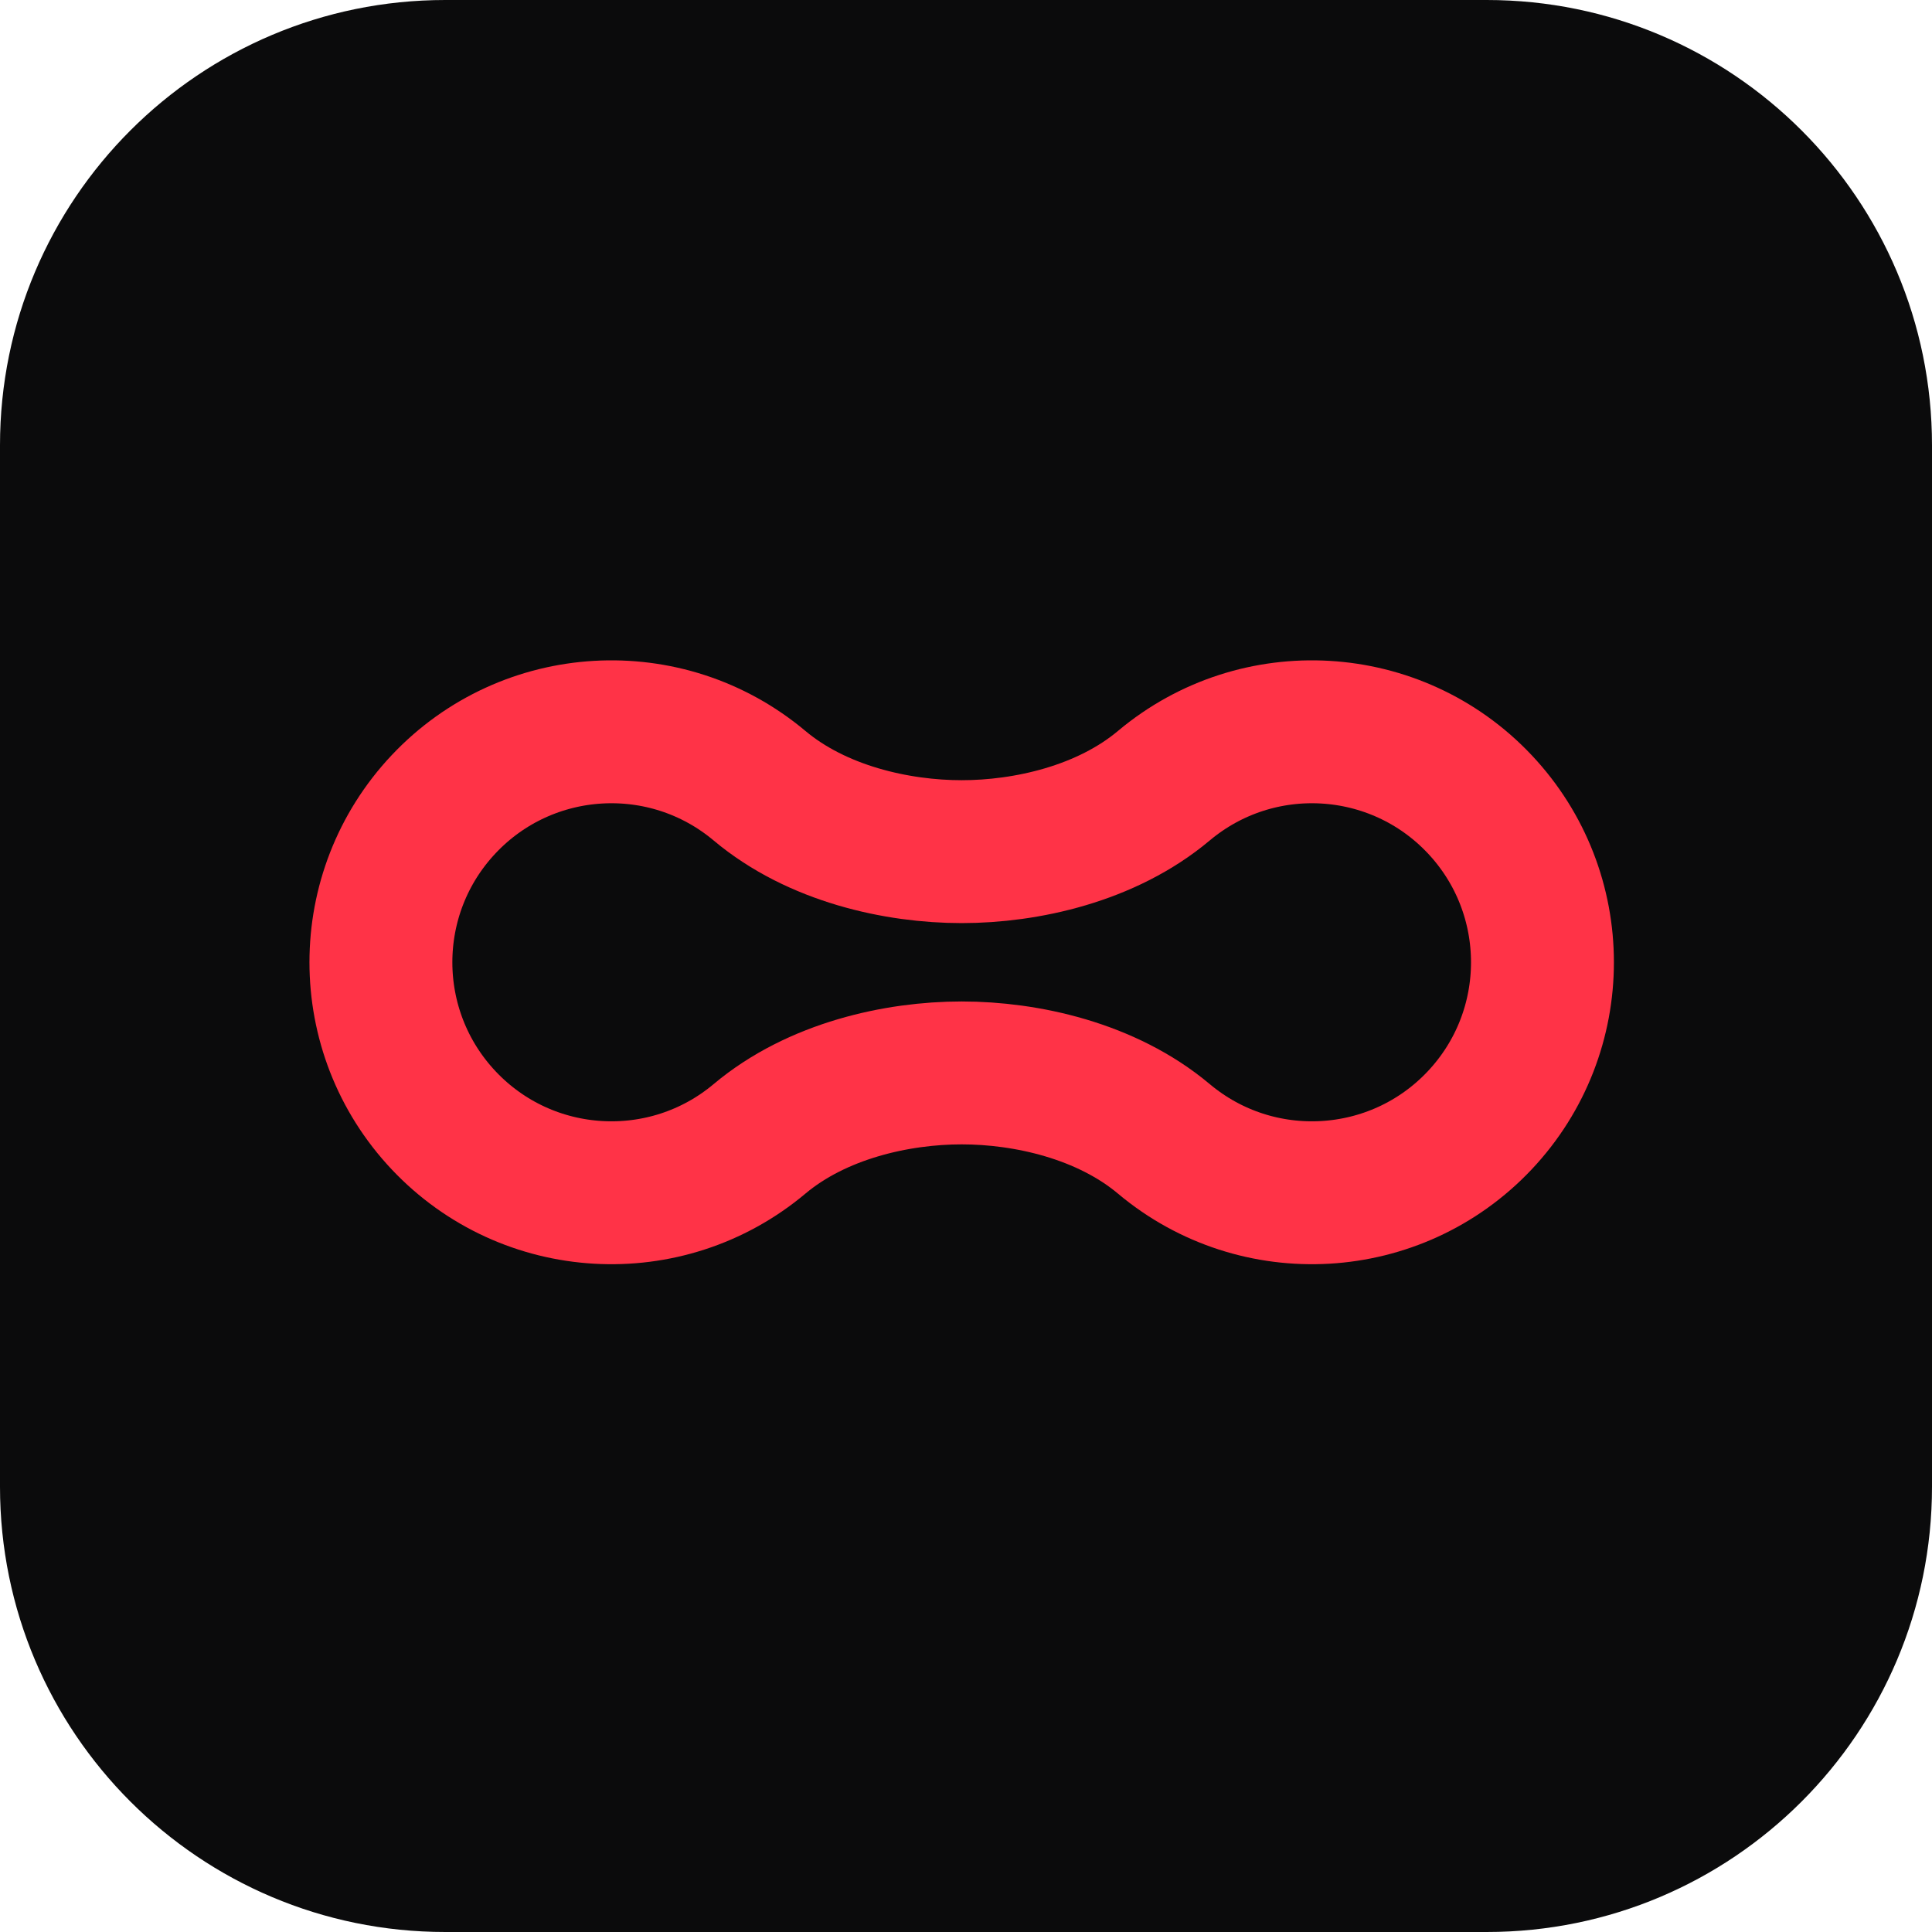
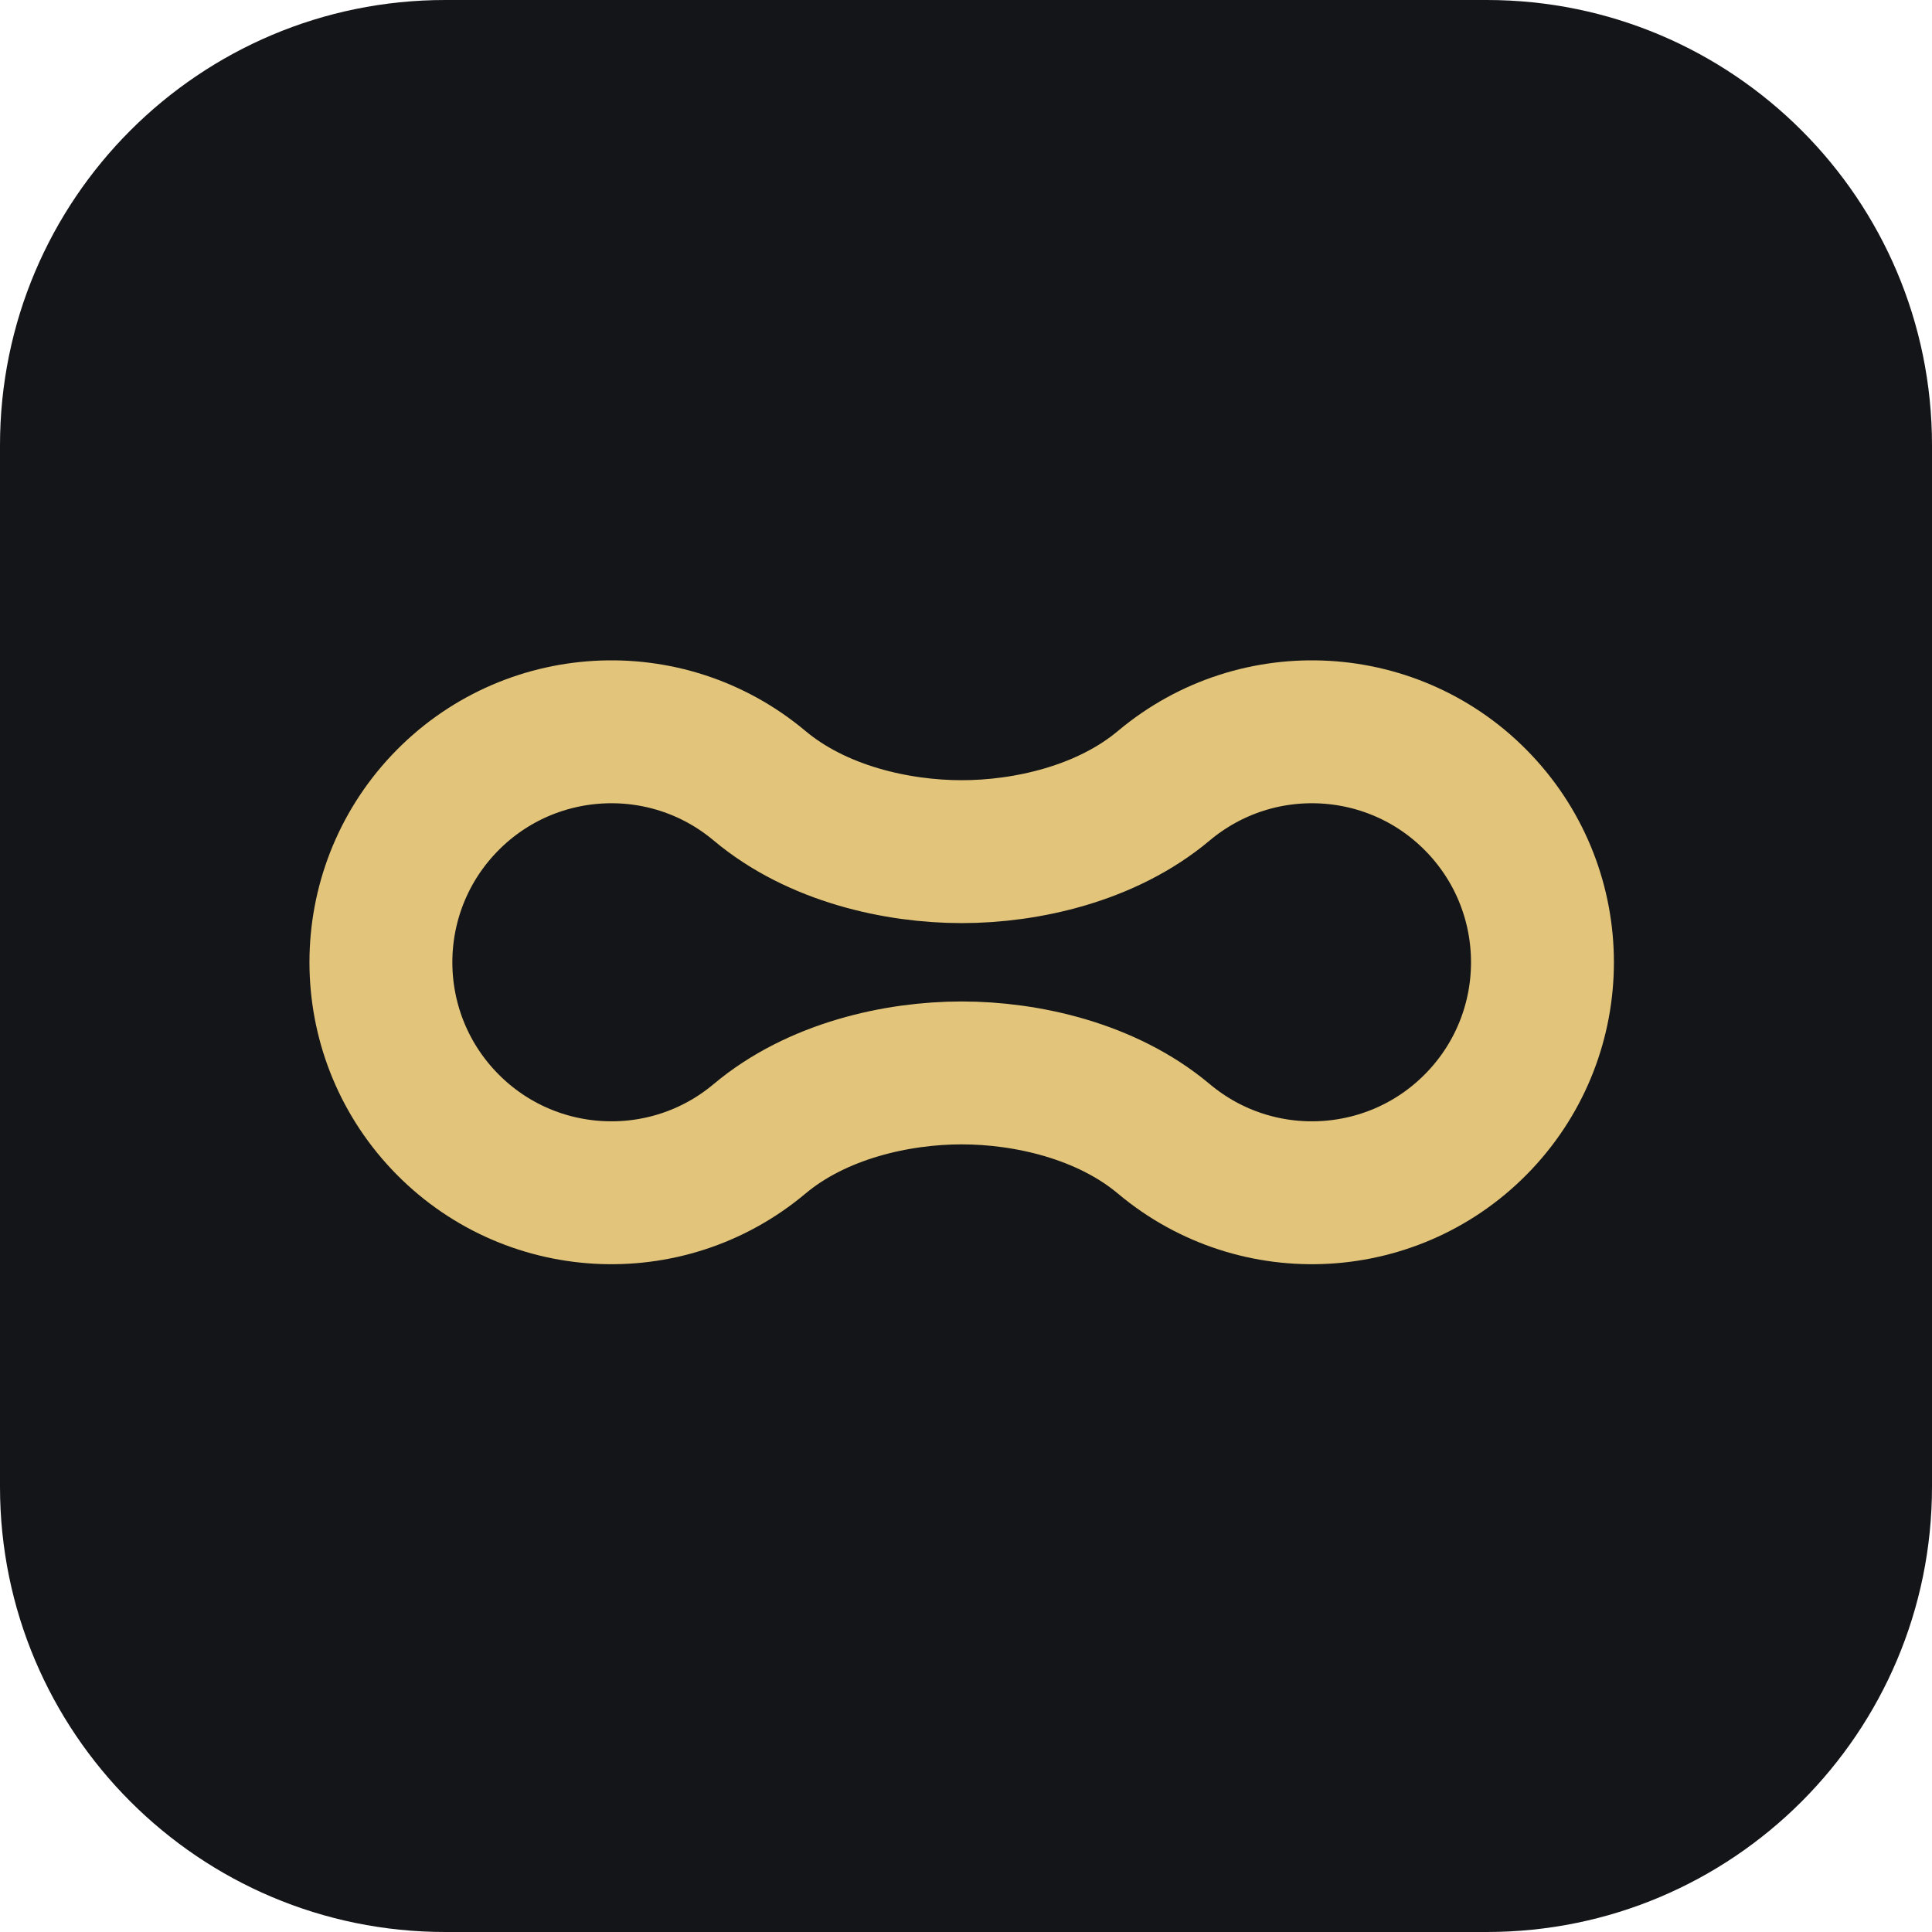
<svg xmlns="http://www.w3.org/2000/svg" viewBox="0 0 1024 1024">
-   <rect width="1024" height="1024" rx="236" fill="#0B0B0C" />
+   <rect width="1024" height="1024" rx="236" fill="#141518" />
  <g transform="translate(164 350) scale(0.6108)">
-     <path d="M390.6 108.8C440.4 150.6 510 166 566 166C622 166 691.6 150.6 741.4 108.8A200 200 0 1 1 741.4 415.2C691.6 373.4 622 358 566 358C510 358 440.4 373.4 390.6 415.2A200 200 0 1 1 390.6 108.8Z" fill="none" stroke="#FF3347" stroke-width="124" stroke-linejoin="round" />
+     <path d="M390.6 108.8C440.4 150.6 510 166 566 166C622 166 691.6 150.6 741.4 108.8A200 200 0 1 1 741.4 415.2C691.6 373.4 622 358 566 358C510 358 440.4 373.4 390.6 415.2A200 200 0 1 1 390.6 108.8Z" fill="none" stroke="#E2C47A" stroke-width="124" stroke-linejoin="round" />
  </g>
</svg>
